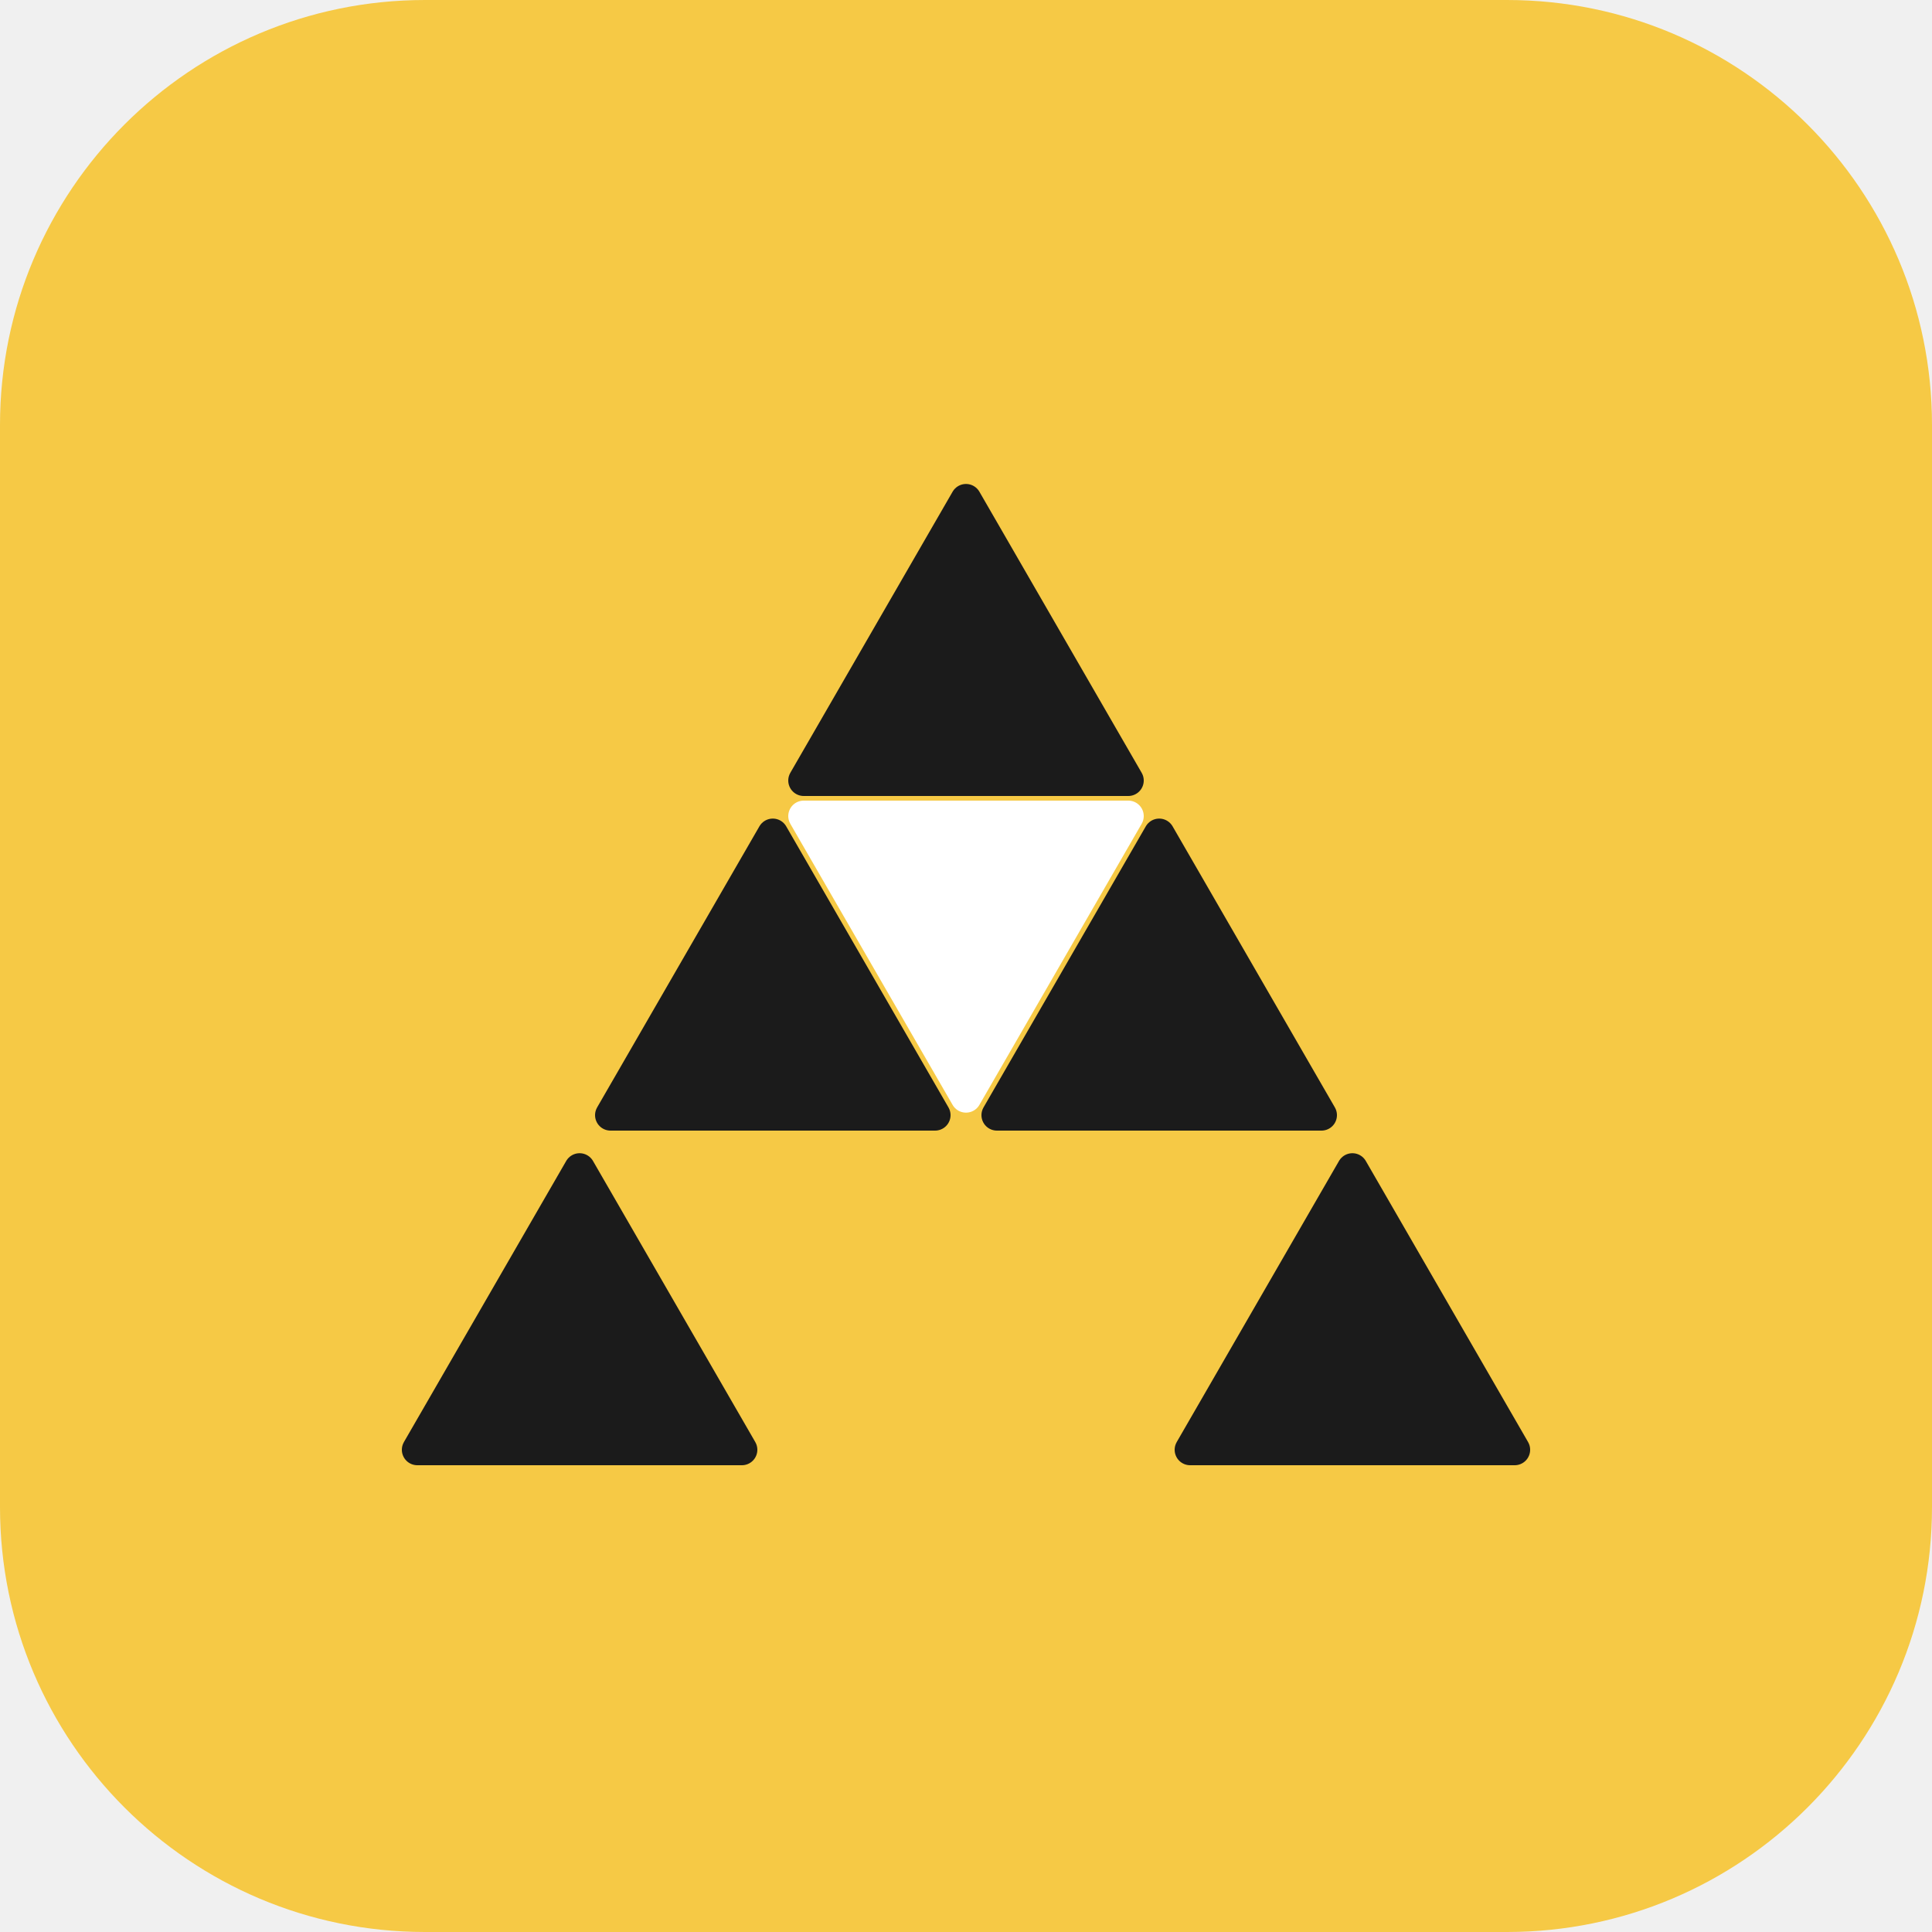
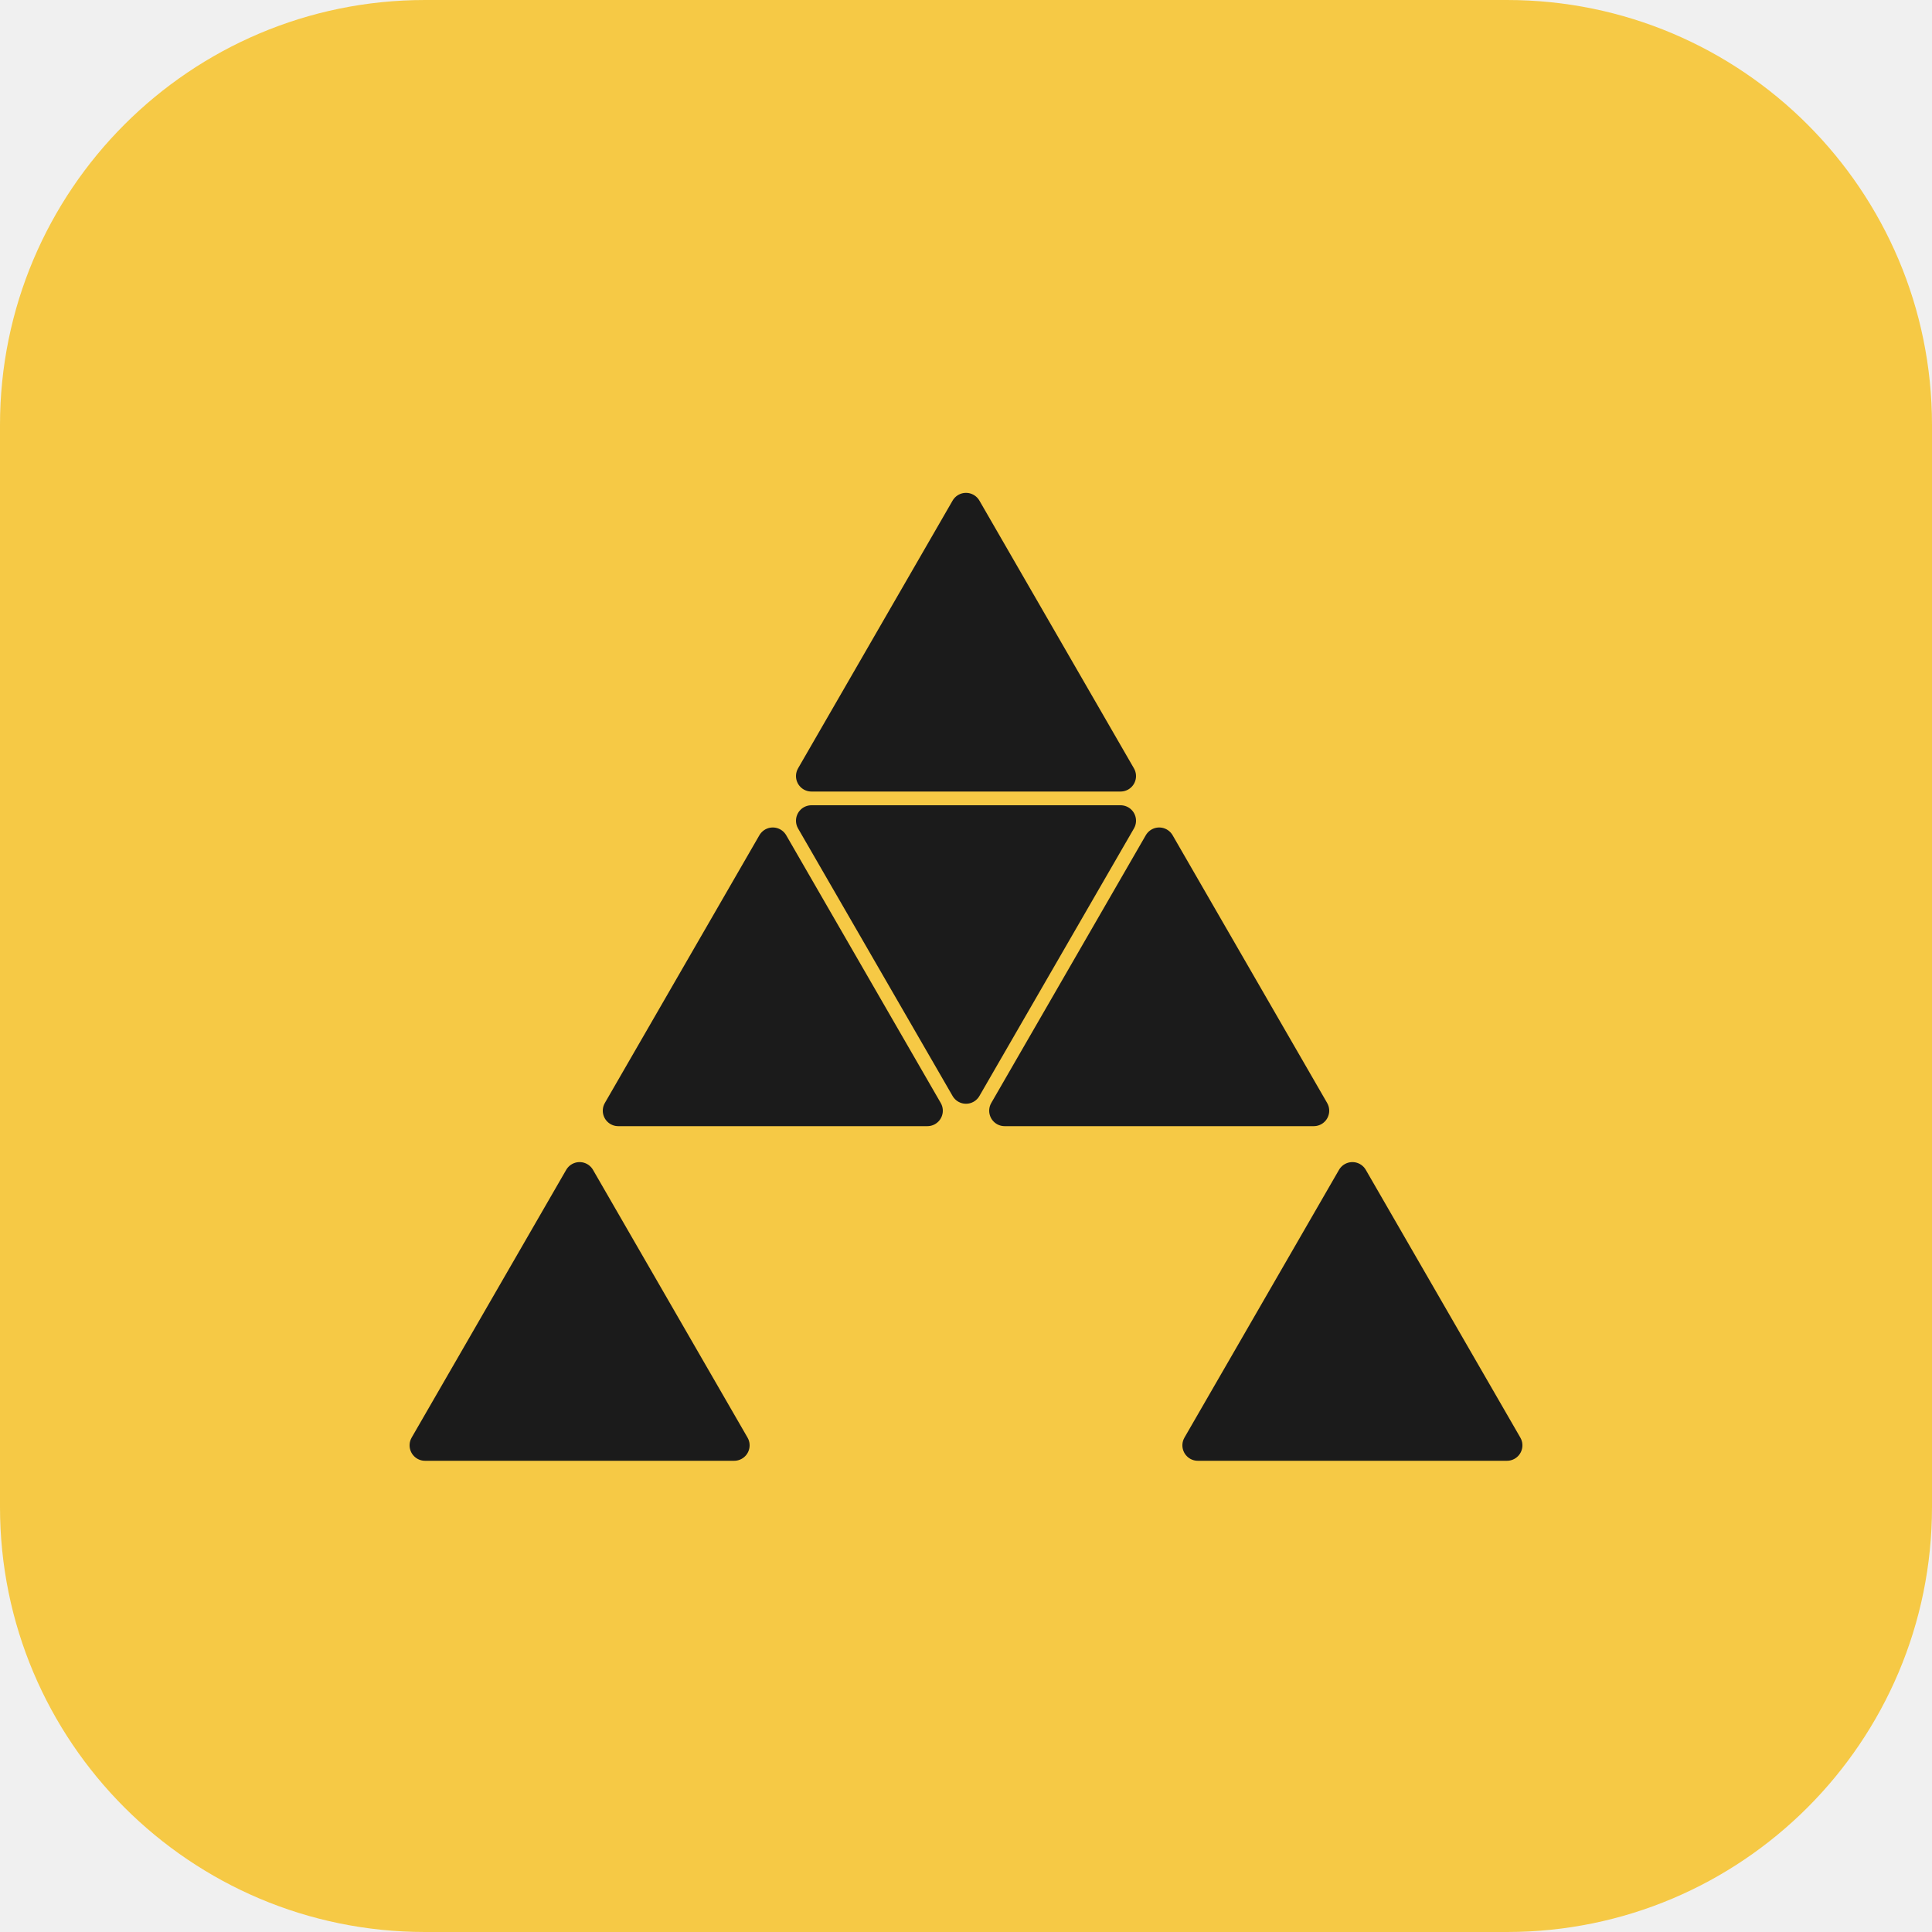
<svg xmlns="http://www.w3.org/2000/svg" viewBox="0 0 100 100" width="1024" height="1024">
  <rect id="gr6-tile" width="100" height="100" rx="22" fill="#F6C945" />
-   <polygon points="50,25.85 58.4,40.4 41.6,40.4" fill="#1B1B1B" stroke="#1B1B1B" stroke-width="1.6" stroke-linejoin="round" />
-   <polygon points="40,43.17 48.4,57.72 31.6,57.72" fill="#1B1B1B" stroke="#1B1B1B" stroke-width="1.6" stroke-linejoin="round" />
-   <polygon points="60,43.17 68.4,57.72 51.6,57.72" fill="#1B1B1B" stroke="#1B1B1B" stroke-width="1.6" stroke-linejoin="round" />
-   <polygon points="41.6,42.24 58.4,42.24 50,56.79" fill="#FFFFFF" stroke="#FFFFFF" stroke-width="1.6" stroke-linejoin="round" />
-   <polygon points="30,60.49 38.4,75.04 21.6,75.04" fill="#1B1B1B" stroke="#1B1B1B" stroke-width="1.6" stroke-linejoin="round" />
-   <polygon points="70,60.49 78.4,75.04 61.6,75.04" fill="#1B1B1B" stroke="#1B1B1B" stroke-width="1.6" stroke-linejoin="round" />
+   <polygon points="50,26.31 58,40.17 42,40.17" fill="#1B1B1B" stroke="#1B1B1B" stroke-width="1.6" stroke-linejoin="round" />
+   <polygon points="40,43.63 48,57.49 32,57.49" fill="#1B1B1B" stroke="#1B1B1B" stroke-width="1.6" stroke-linejoin="round" />
+   <polygon points="60,43.63 68,57.49 52,57.49" fill="#1B1B1B" stroke="#1B1B1B" stroke-width="1.6" stroke-linejoin="round" />
+   <polygon points="42,42.48 58,42.48 50,56.33" fill="#1B1B1B" stroke="#1B1B1B" stroke-width="1.6" stroke-linejoin="round" />
+   <polygon points="30,60.95 38,74.81 22,74.81" fill="#1B1B1B" stroke="#1B1B1B" stroke-width="1.6" stroke-linejoin="round" />
+   <polygon points="70,60.95 78,74.81 62,74.81" fill="#1B1B1B" stroke="#1B1B1B" stroke-width="1.6" stroke-linejoin="round" />
</svg>
